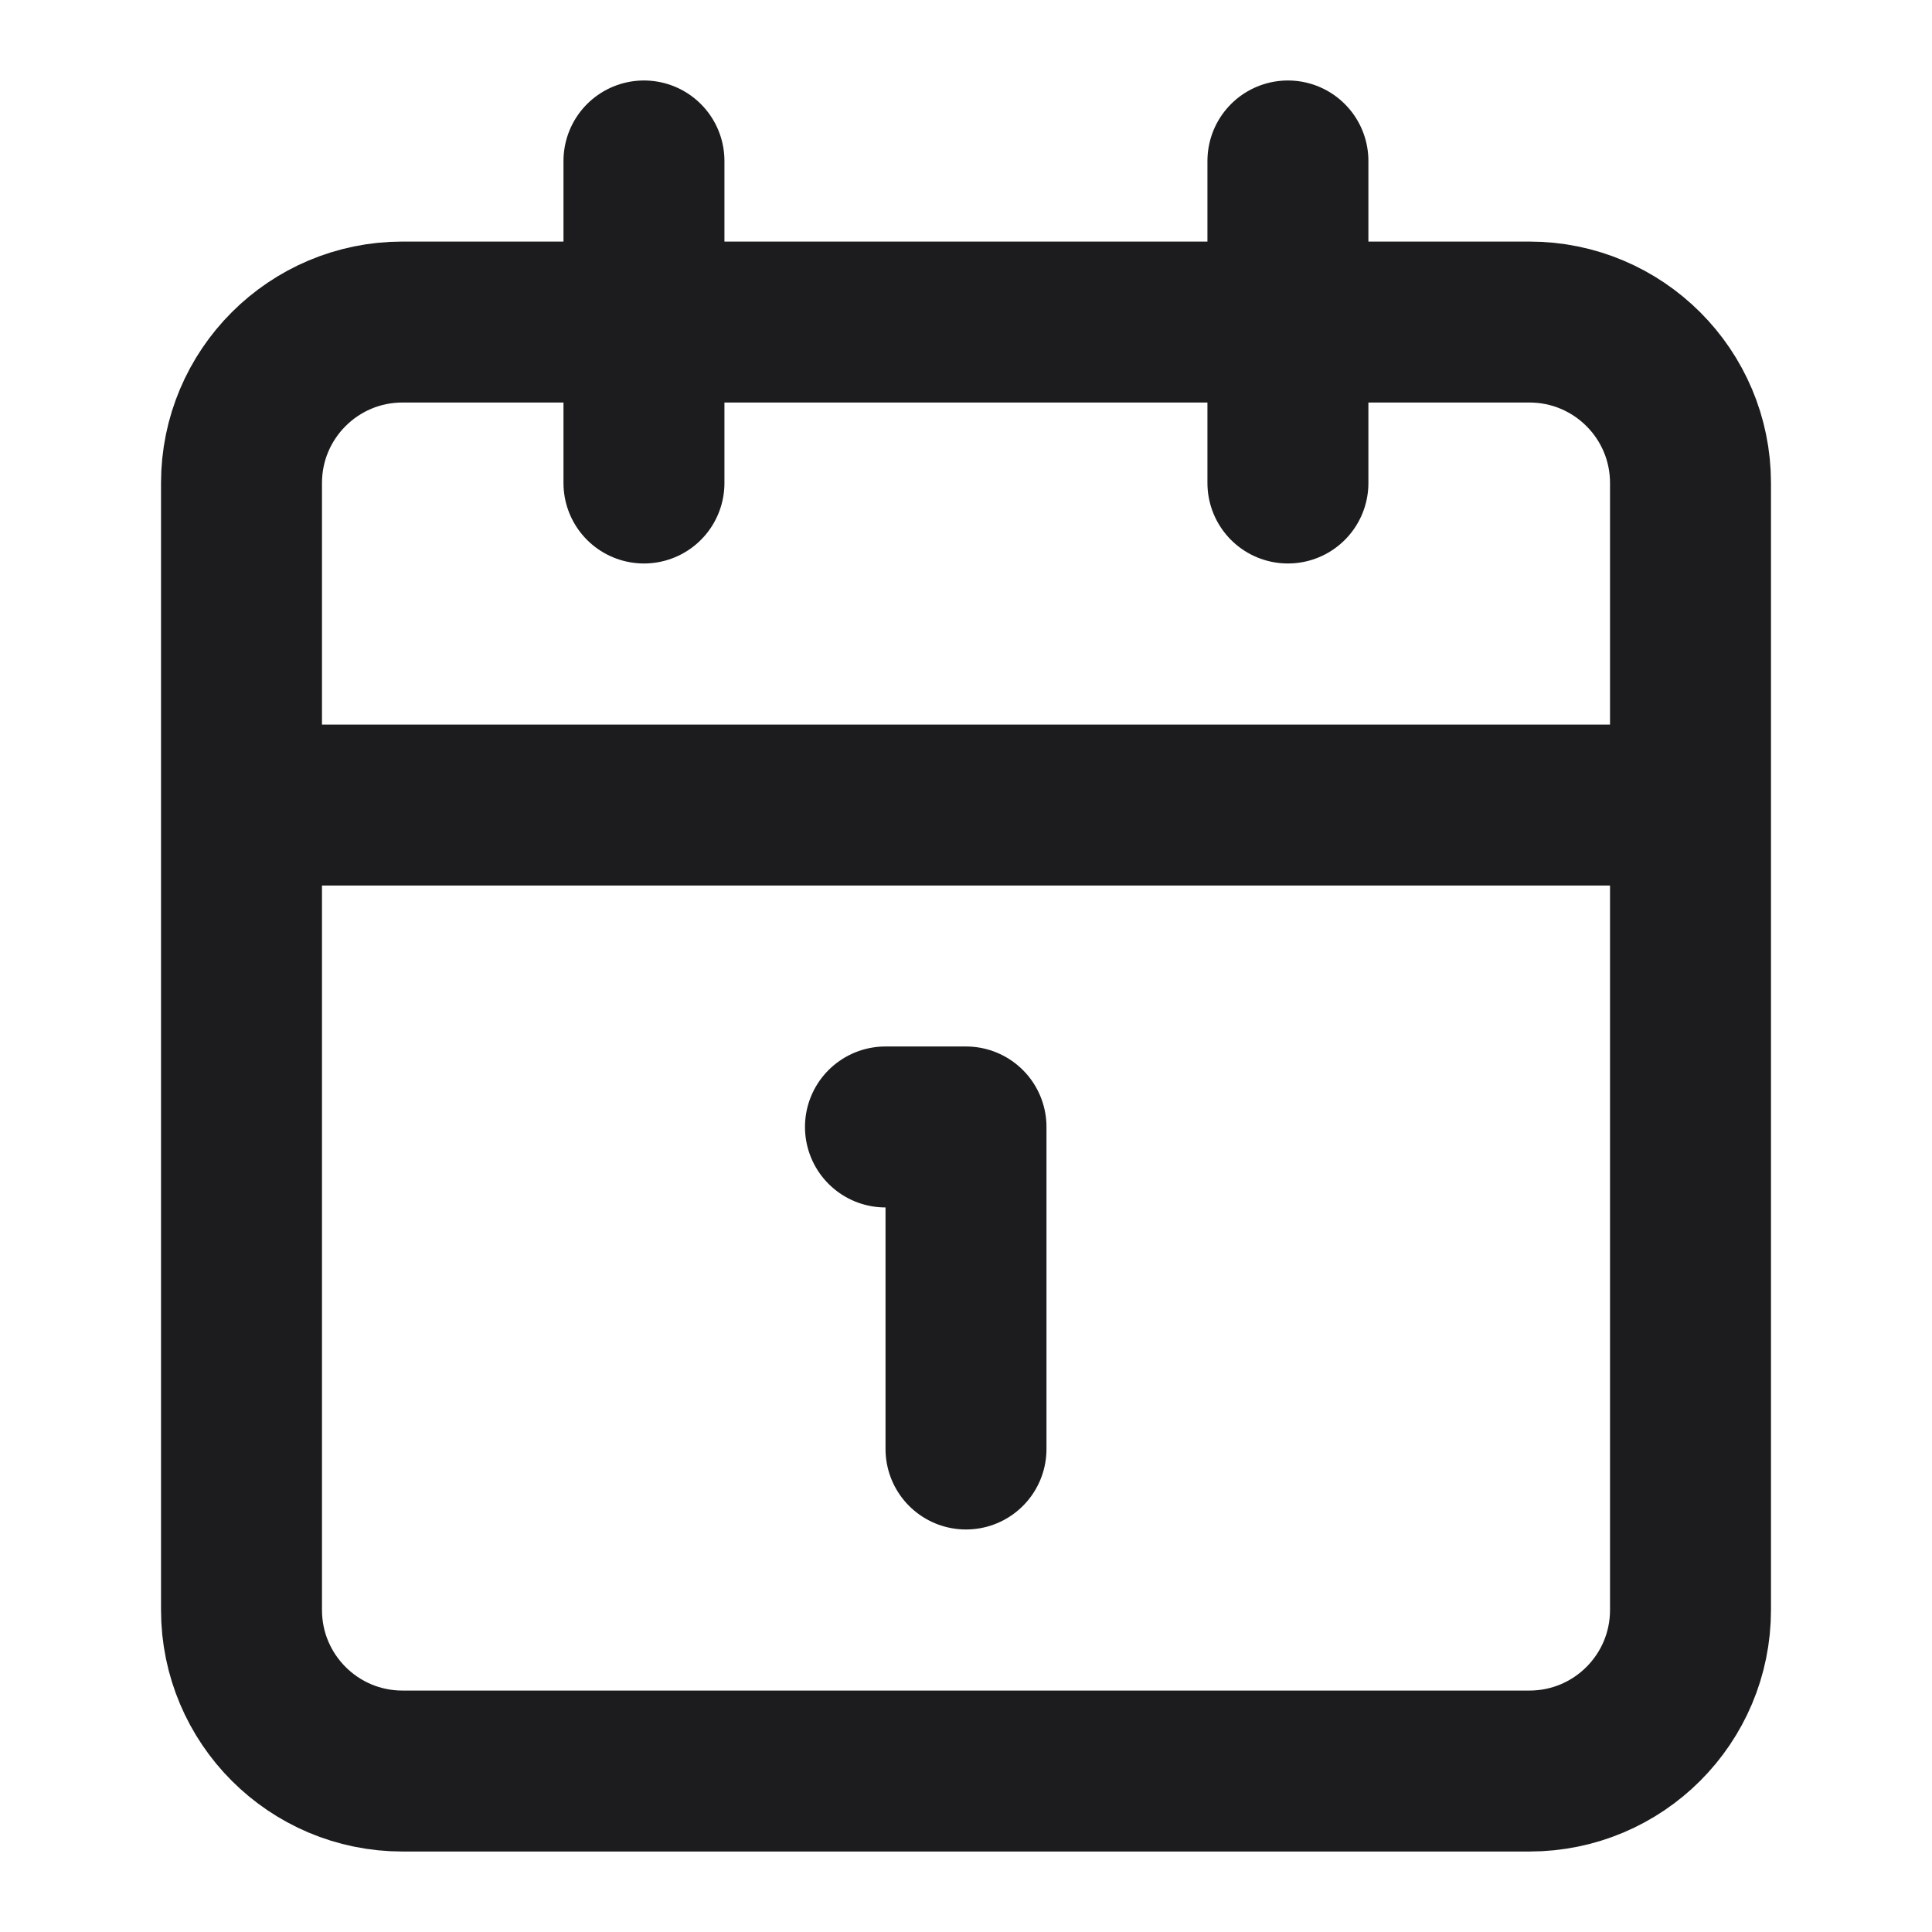
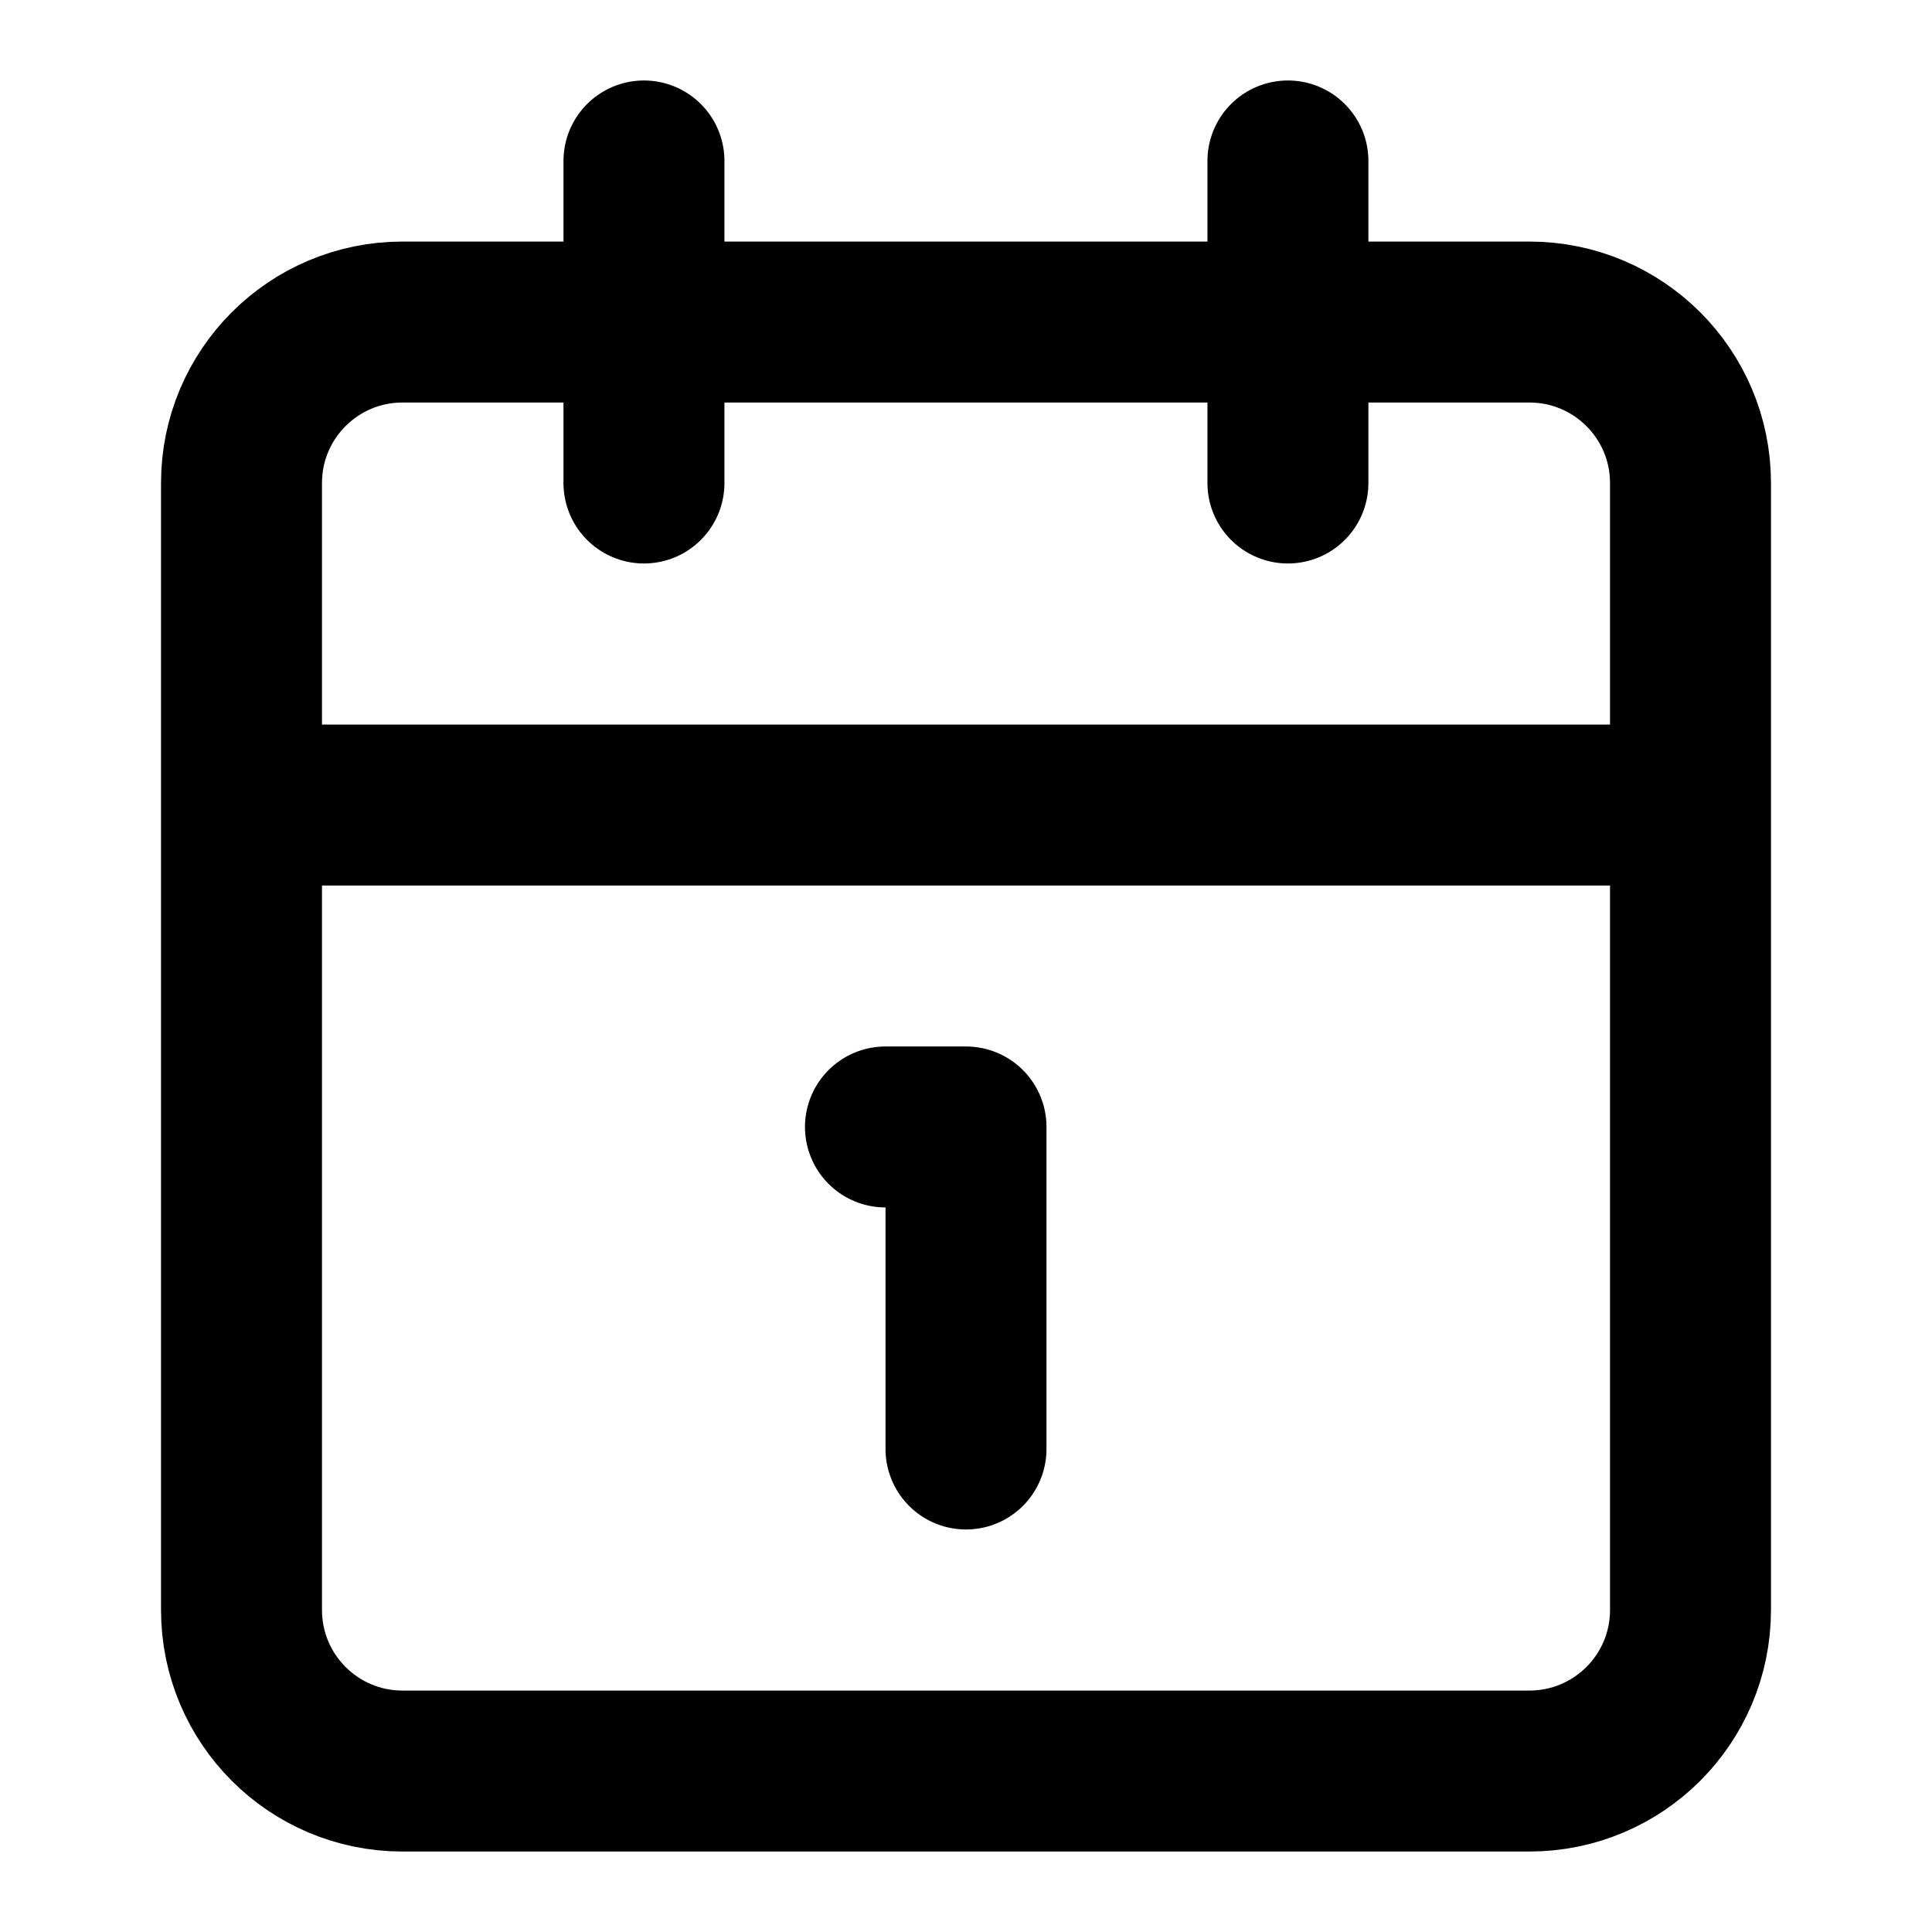
<svg xmlns="http://www.w3.org/2000/svg" width="16" height="16" viewBox="0 0 16 16" fill="none">
-   <path d="M7.333 9.333H8V12M10.666 1.333V4M2 6.667H14M5.333 1.333V4M3.333 2.667H12.666C13.403 2.667 14 3.264 14 4V13.333C14 14.07 13.403 14.667 12.666 14.667H3.333C2.597 14.667 2 14.07 2 13.333V4C2 3.264 2.597 2.667 3.333 2.667Z" stroke="#1C1C1E" stroke-width="1.333" stroke-linecap="round" stroke-linejoin="round" />
+   <path d="M7.333 9.333H8V12M10.666 1.333V4M2 6.667H14M5.333 1.333V4M3.333 2.667H12.666C13.403 2.667 14 3.264 14 4V13.333C14 14.07 13.403 14.667 12.666 14.667H3.333C2.597 14.667 2 14.07 2 13.333V4C2 3.264 2.597 2.667 3.333 2.667Z" stroke="currentColor" stroke-width="1.333" stroke-linecap="round" stroke-linejoin="round" />
</svg>
